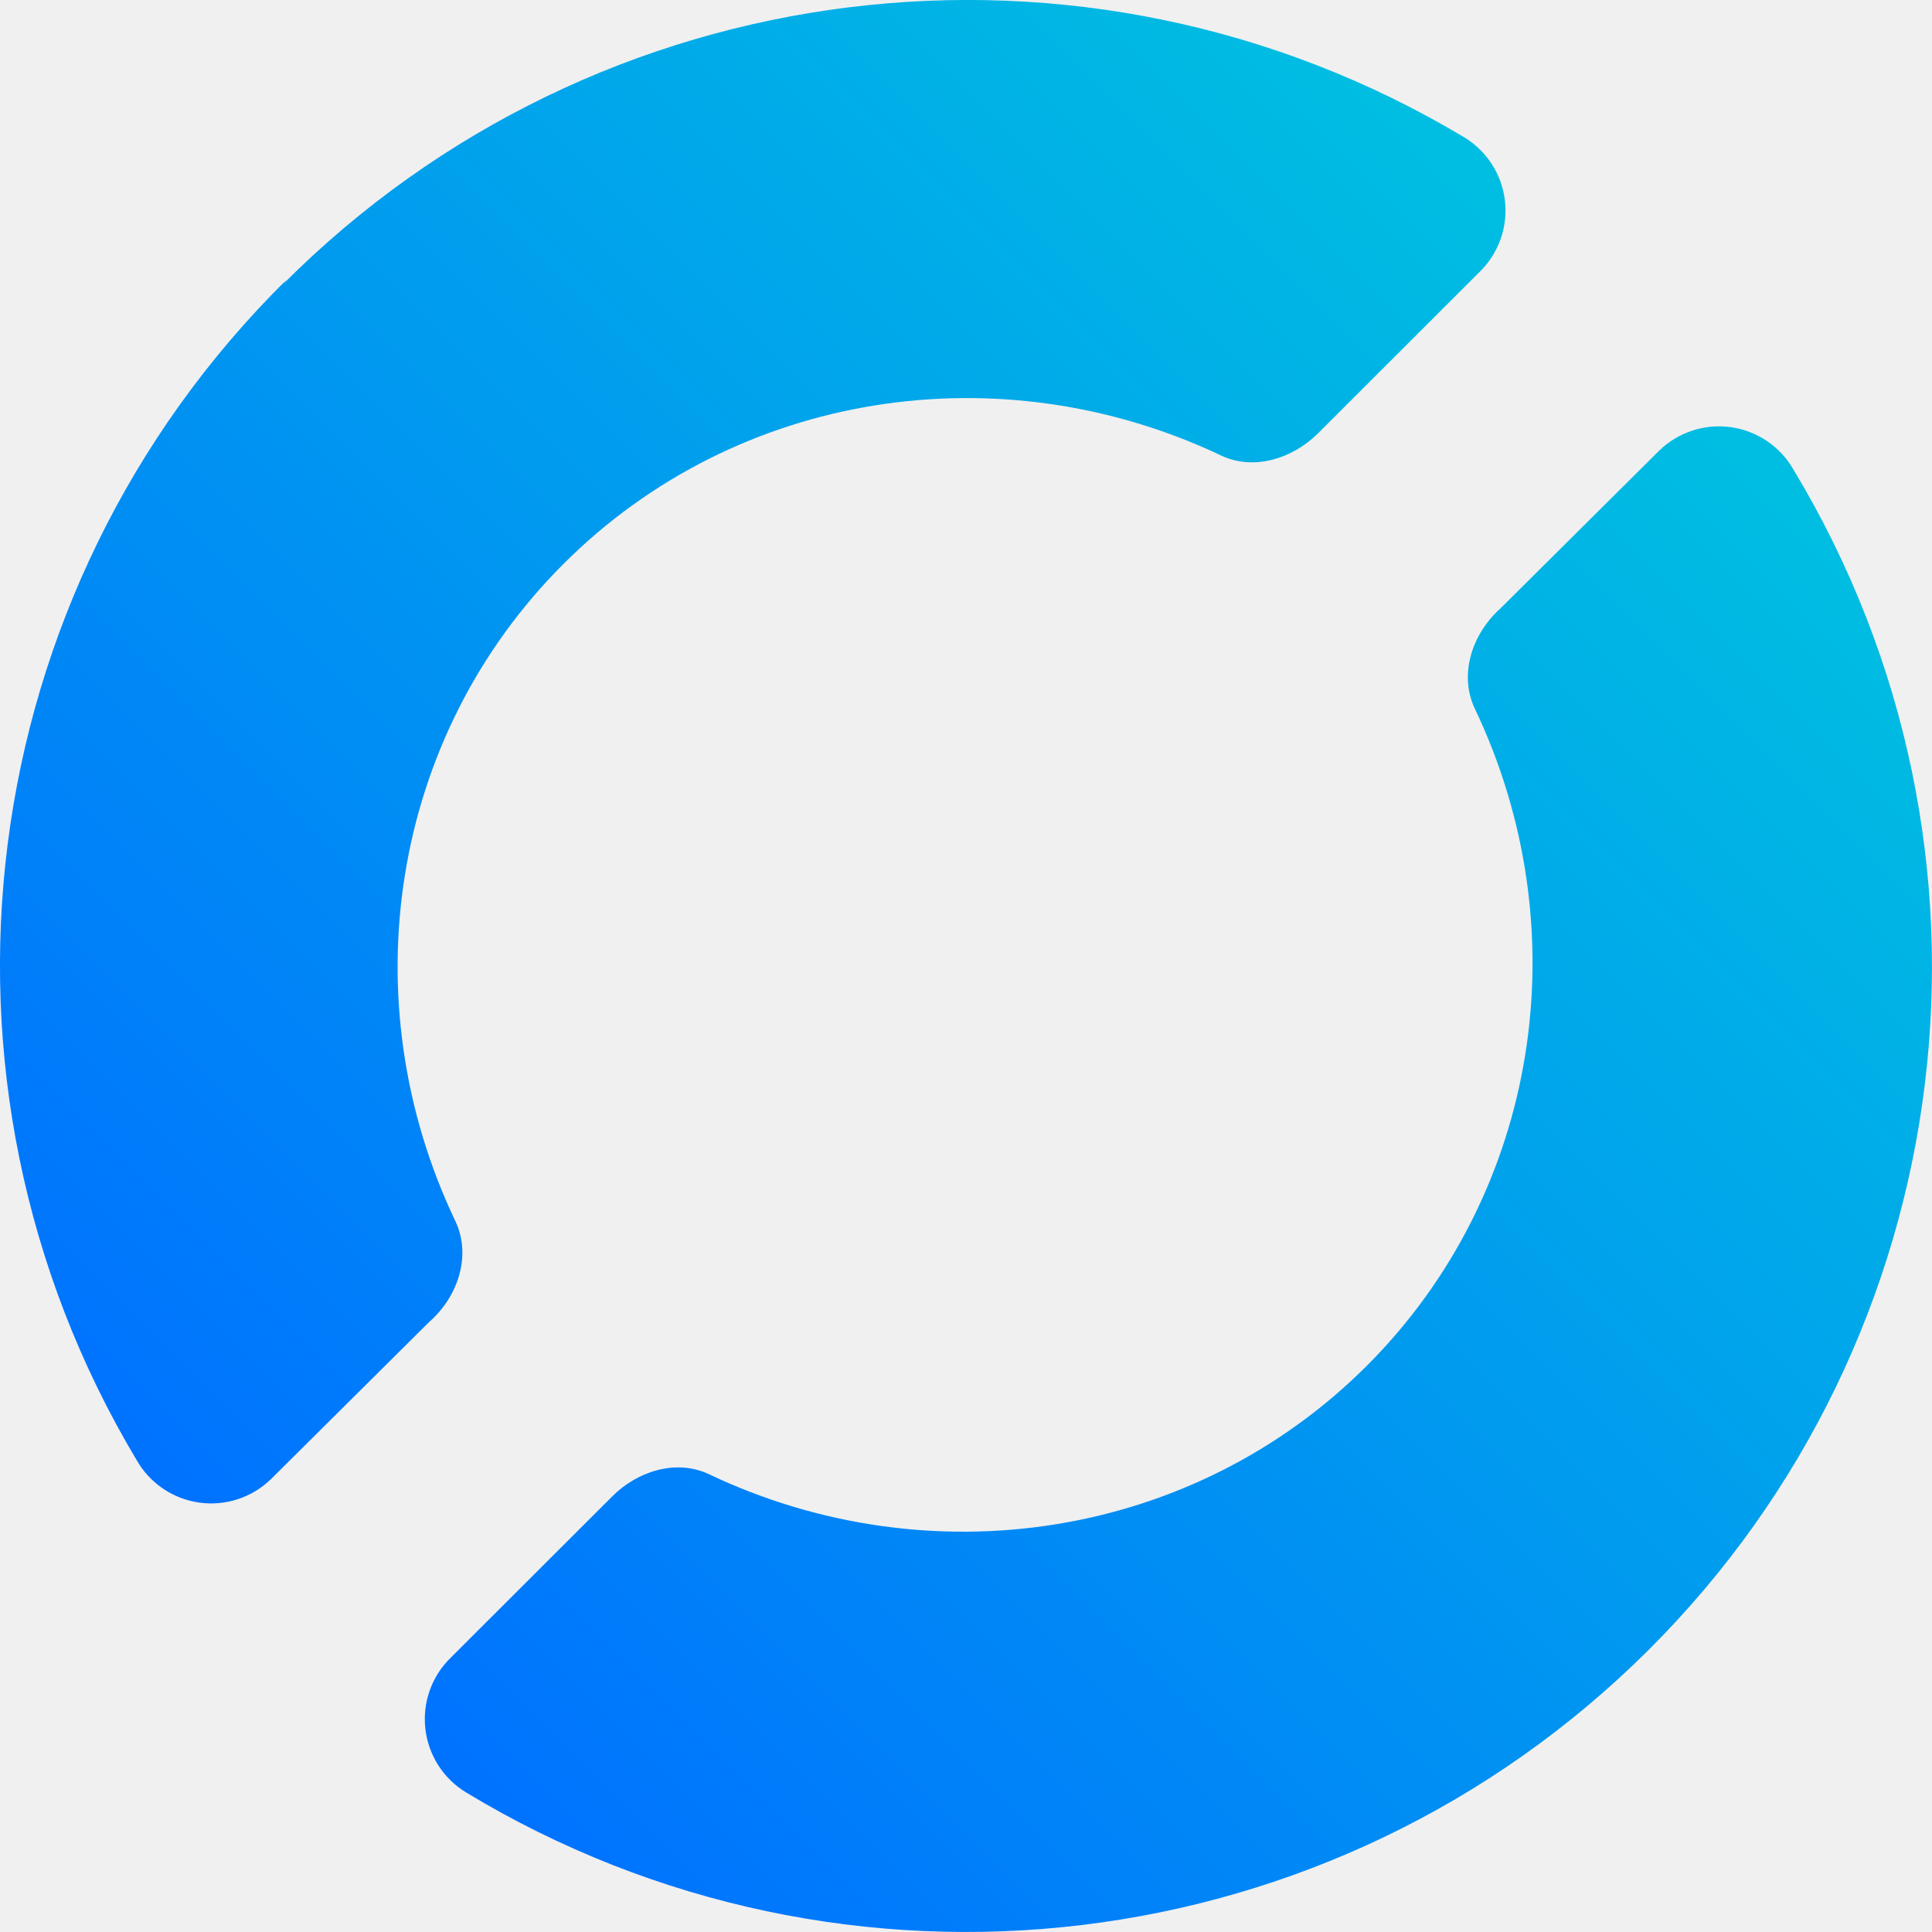
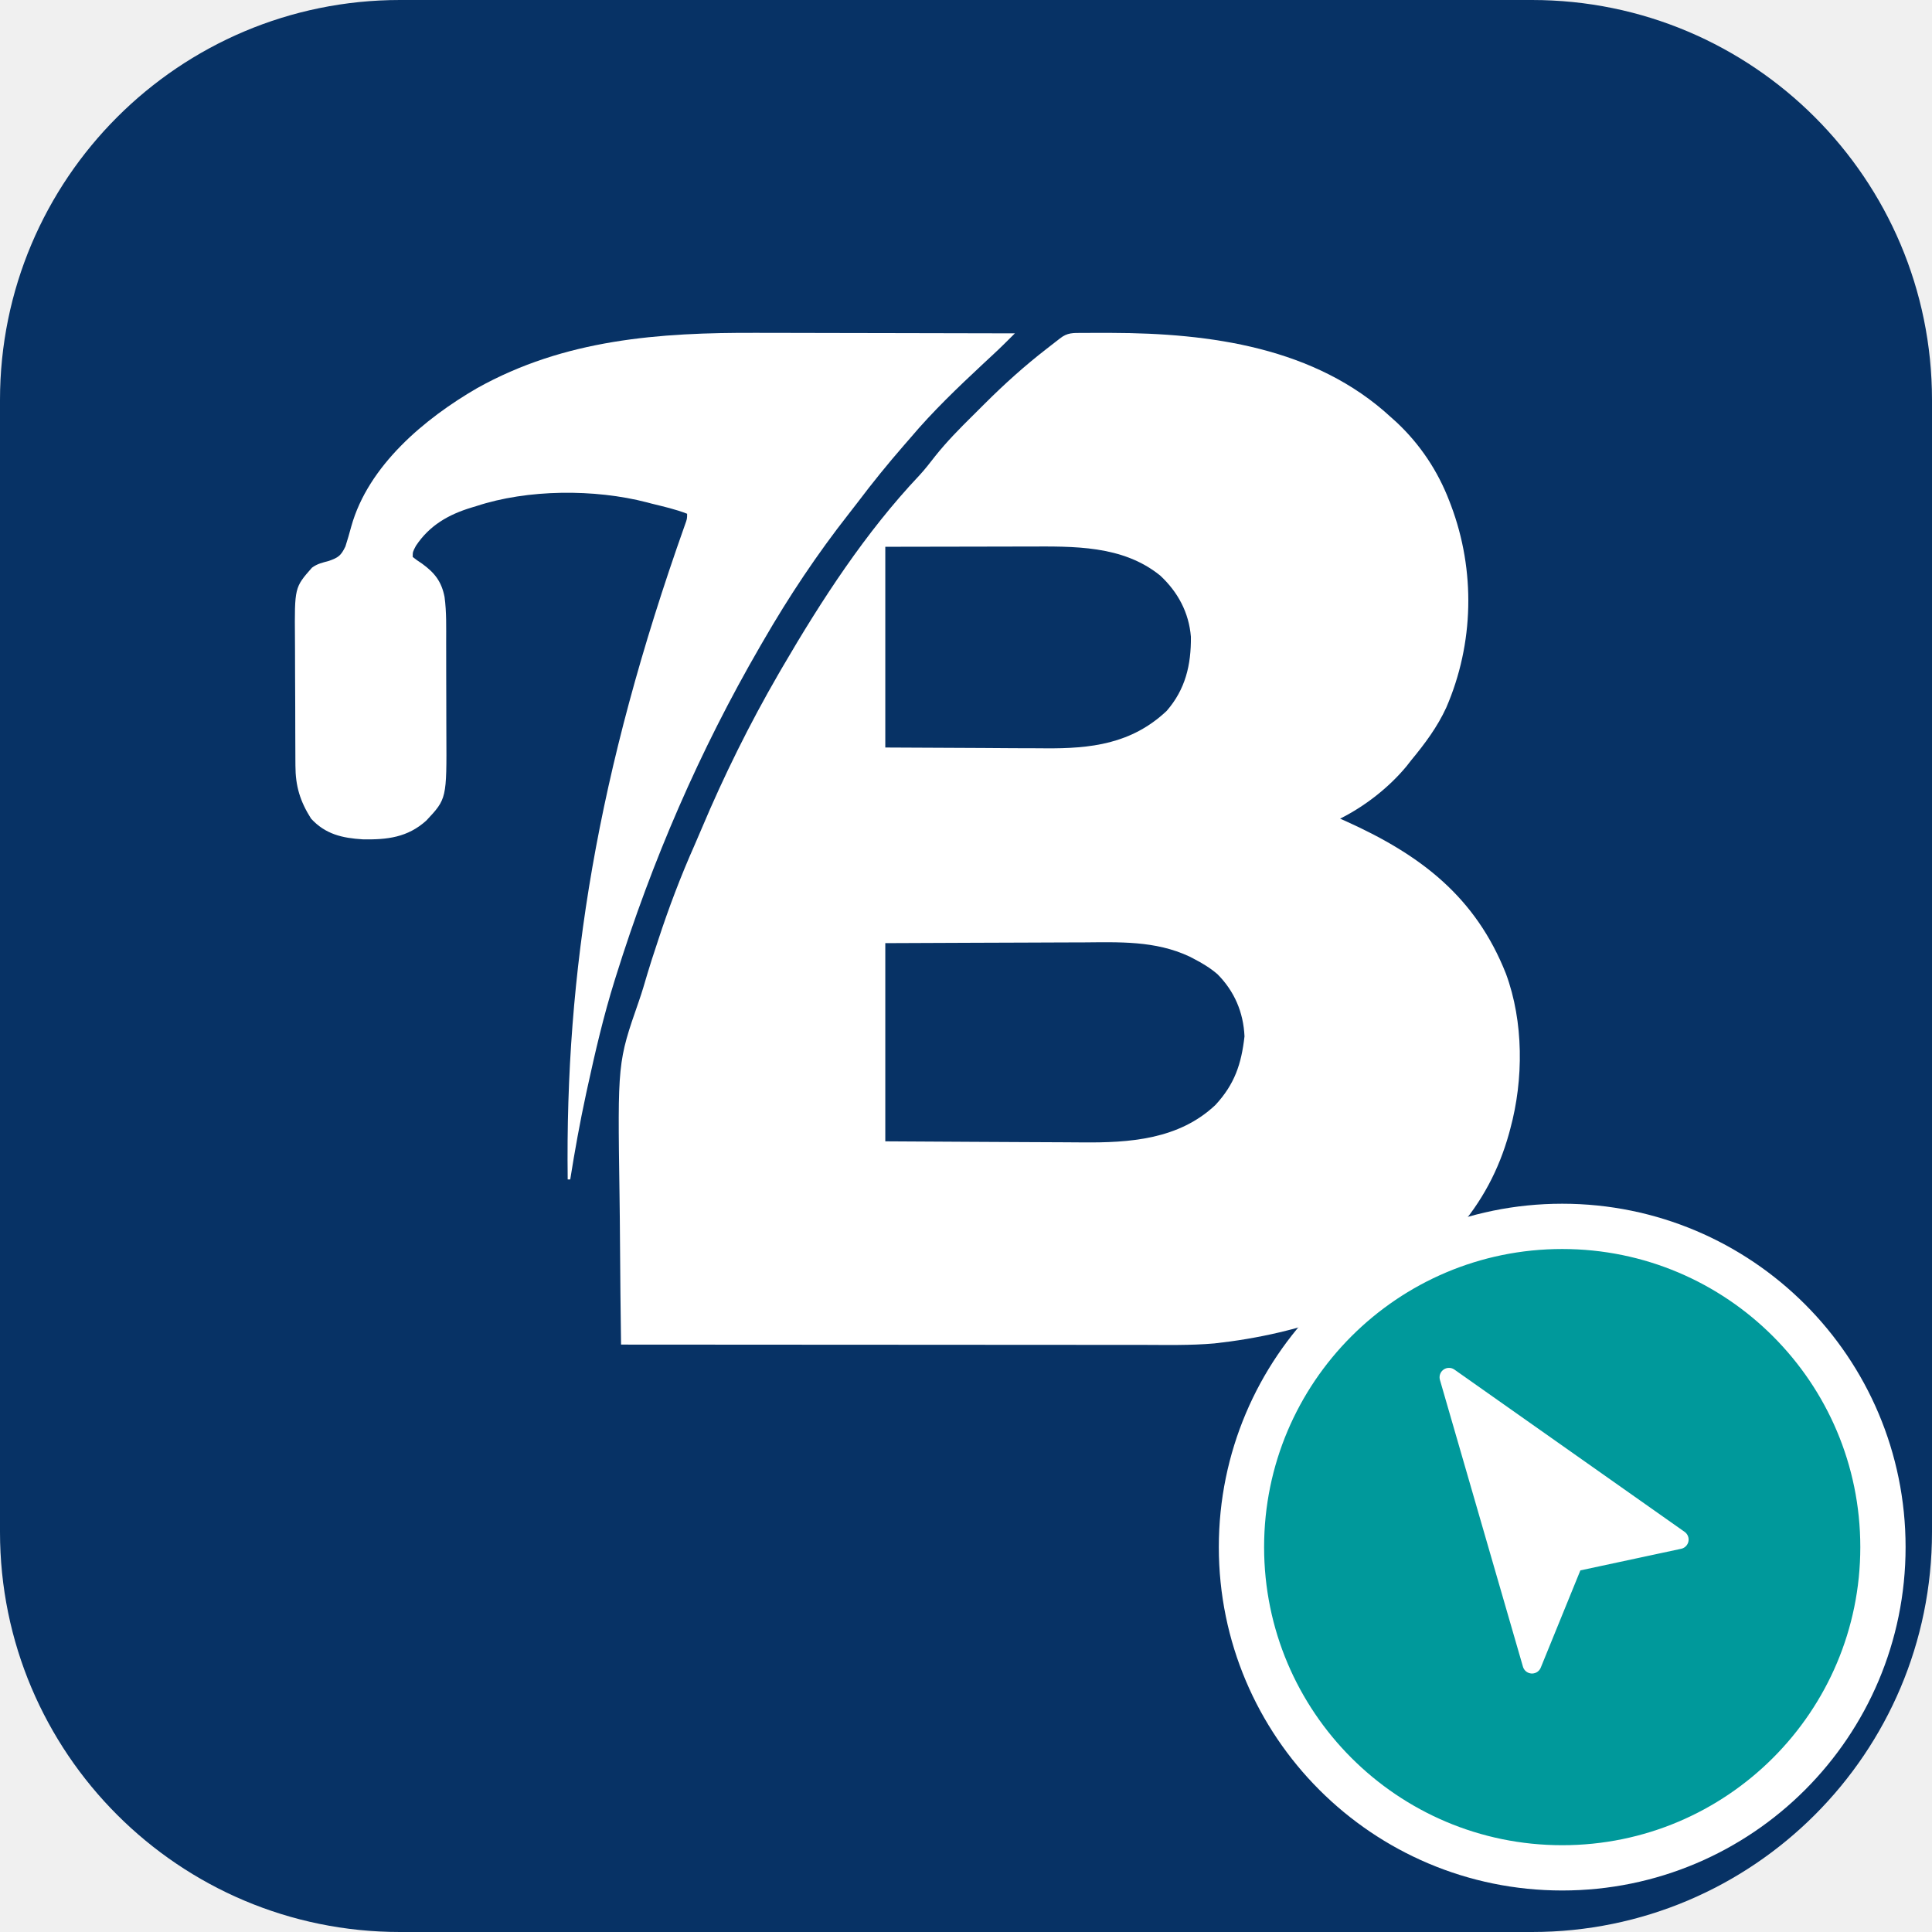
- <svg xmlns="http://www.w3.org/2000/svg" xmlns:xlink="http://www.w3.org/1999/xlink" xml:space="preserve" viewBox="66.993 897.484 26 26">
-   <linearGradient id="a" x1=".148" x2=".845" y1=".851" y2=".154" gradientTransform="matrix(26.301 0 0 26.331 90.674 911.757)" gradientUnits="userSpaceOnUse">
-     <stop offset="0" stop-color="#0071ff" />
-     <stop offset="1" stop-color="#00bfe1" />
-   </linearGradient>
-   <defs>
-     <linearGradient xlink:href="#a" id="b" x1=".148" x2=".845" y1=".851" y2=".154" gradientTransform="matrix(26.00048 0 0 25.99935 66.993 897.485)" gradientUnits="userSpaceOnUse" />
-   </defs>
-   <path fill="url(#b)" d="m89.318 903.552-2.135 2.122c-.376.337-.558.879-.347 1.337 1.422 2.976.882 6.524-1.452 8.856-2.335 2.331-5.887 2.87-8.866 1.449-.439-.197-.954-.03-1.292.312l-2.17 2.167a1.154 1.154 0 0 0 .208 1.81 13.005 13.005 0 0 0 15.91-1.912 12.97 12.97 0 0 0 1.956-15.887 1.154 1.154 0 0 0-1.812-.254zm-18.467-2.305a12.969 12.969 0 0 0-2.02 15.885 1.154 1.154 0 0 0 1.812.254l2.124-2.11c.385-.336.572-.884.359-1.348-1.423-2.976-.884-6.524 1.451-8.856 2.334-2.332 5.887-2.871 8.866-1.45.434.194.942.033 1.281-.3l2.182-2.18a1.152 1.152 0 0 0-.208-1.81 13.009 13.009 0 0 0-15.893 1.973z" />
+ <svg xmlns="http://www.w3.org/2000/svg" width="512" height="512" viewBox="0 0 512 512">
+   <rect width="512" height="512" rx="106" fill="#073265" />
+   <svg x="38" y="20" width="404" height="404" viewBox="0 0 600 600" role="img">
+     <g transform="translate(60,101.5)">
+       <g transform="translate(-160,-170)">
+         <path fill="#FFFFFF" d="M0 0 C3.582 0.013 7.164 0.014 10.746 0.016 C17.488 0.022 24.231 0.039 30.973 0.059 C38.667 0.081 46.36 0.092 54.053 0.102 C69.841 0.123 85.629 0.158 101.417 0.203 C98.609 3.017 95.804 5.815 92.886 8.515 C92.246 9.109 91.607 9.704 90.948 10.316 C90.613 10.627 90.613 10.627 88.917 12.203 C78.994 21.471 69.183 30.817 60.417 41.203 C59.507 42.251 58.595 43.297 57.683 44.343 C51.39 51.579 45.391 58.97 39.617 66.625 C38.448 68.163 37.261 69.685 36.066 71.203 C23.6 87.074 12.501 103.728 2.417 121.203 C2.022 121.882 1.627 122.562 1.22 123.262 C-22.72 164.558 -41.363 207.7 -55.583 253.203 C-55.766 253.787 -55.949 254.37 -56.137 254.972 C-60.465 268.856 -63.744 282.939 -66.833 297.14 C-67 297.907 -67.167 298.674 -67.34 299.465 C-69.764 310.659 -71.787 321.891 -73.583 333.203 C-73.913 333.203 -74.243 333.203 -74.583 333.203 C-75.619 251.785 -63.101 173.2 -28.466 75.644 C-27.583 73.203 -27.583 73.203 -27.583 71.203 C-32.111 69.43 -36.869 68.37 -41.583 67.203 C-42.171 67.046 -42.76 66.889 -43.367 66.728 C-63.95 61.384 -90.403 61.522 -110.583 68.203 C-110.885 68.294 -110.885 68.294 -112.417 68.754 C-121.49 71.498 -128.981 75.775 -134.325 83.828 C-135.583 86.203 -135.583 86.203 -135.583 88.203 C-133.973 89.465 -133.973 89.465 -131.833 90.89 C-126.907 94.482 -124.213 97.936 -123.05 103.964 C-122.238 109.944 -122.418 116.004 -122.415 122.027 C-122.412 123.378 -122.408 124.73 -122.405 126.081 C-122.399 128.908 -122.397 131.734 -122.398 134.561 C-122.398 138.15 -122.384 141.739 -122.367 145.329 C-122.356 148.12 -122.354 150.911 -122.354 153.702 C-122.353 155.023 -122.349 156.344 -122.341 157.666 C-122.203 183.397 -122.203 183.397 -130.223 191.953 C-137.567 198.594 -145.612 199.529 -155.227 199.347 C-163.303 198.852 -169.939 197.348 -175.583 191.203 C-179.909 184.38 -181.73 178.392 -181.744 170.374 C-181.749 169.695 -181.754 169.017 -181.759 168.317 C-181.774 166.077 -181.78 163.837 -181.786 161.597 C-181.792 160.033 -181.797 158.468 -181.803 156.904 C-181.814 153.623 -181.82 150.342 -181.823 147.061 C-181.829 142.876 -181.853 138.691 -181.881 134.506 C-181.9 131.273 -181.905 128.039 -181.906 124.806 C-181.909 123.264 -181.917 121.723 -181.931 120.181 C-182.089 100.221 -182.089 100.221 -175.235 92.429 C-173.125 90.863 -171.112 90.449 -168.583 89.765 C-164.839 88.438 -163.83 87.715 -162.071 84.078 C-161.212 81.482 -160.499 78.849 -159.77 76.215 C-153.081 52.225 -130.902 33.747 -110.253 21.773 C-75.775 2.516 -38.679 -0.162 0 0 Z " transform="translate(341.5828,169.7972)" />
+         <path fill="#FFFFFF" d="M0 0 C0.345 -0.002 0.345 -0.002 2.094 -0.013 C4.362 -0.023 6.63 -0.023 8.898 -0.02 C9.285 -0.019 9.285 -0.019 11.241 -0.017 C50.127 0.086 91.534 5.675 121.273 33.168 C121.661 33.515 121.661 33.515 123.621 35.273 C132.811 43.928 139.77 54.385 144.273 66.168 C144.49 66.732 144.706 67.297 144.929 67.878 C154.585 93.524 153.973 122.276 143.067 147.438 C139.553 155.098 134.624 161.705 129.273 168.168 C128.664 168.948 128.054 169.728 127.426 170.531 C120.483 178.919 111.037 186.286 101.273 191.168 C101.722 191.368 101.722 191.368 103.992 192.383 C132.928 205.482 154.559 221.856 166.562 252.237 C173.526 271.125 173.513 293.859 168.273 313.168 C168.107 313.789 167.941 314.411 167.77 315.051 C163.796 329.357 157.082 342.006 147.273 353.168 C146.621 353.975 145.969 354.782 145.297 355.613 C122.856 382.425 85.377 394.035 51.818 397.708 C42.303 398.54 32.73 398.298 23.187 398.281 C20.949 398.281 18.711 398.281 16.473 398.282 C11.672 398.282 6.872 398.279 2.071 398.274 C-4.87 398.266 -11.81 398.263 -18.751 398.262 C-30.014 398.26 -41.278 398.253 -52.541 398.243 C-63.476 398.234 -74.411 398.227 -85.346 398.223 C-86.021 398.223 -86.696 398.222 -87.392 398.222 C-90.779 398.221 -94.167 398.22 -97.554 398.218 C-125.612 398.208 -153.669 398.19 -181.727 398.168 C-181.916 384.753 -182.056 371.337 -182.141 357.921 C-182.182 351.687 -182.237 345.455 -182.33 339.222 C-183.091 287.057 -183.091 287.057 -174.715 263.012 C-173.465 259.415 -172.396 255.777 -171.331 252.121 C-170.25 248.465 -169.051 244.849 -167.852 241.23 C-167.601 240.465 -167.351 239.7 -167.093 238.912 C-162.921 226.183 -158.227 213.803 -152.785 201.558 C-151.847 199.439 -150.937 197.313 -150.043 195.176 C-141.245 174.292 -131.084 153.769 -119.727 134.168 C-119.25 133.345 -118.774 132.523 -118.283 131.675 C-102.804 105.119 -85.492 78.466 -64.309 56.059 C-62.113 53.683 -60.157 51.158 -58.176 48.602 C-53.609 42.85 -48.528 37.702 -43.309 32.544 C-41.723 30.977 -40.146 29.402 -38.57 27.826 C-30.858 20.14 -22.905 12.962 -14.289 6.293 C-13.061 5.338 -11.833 4.382 -10.605 3.426 C-10.34 3.22 -10.34 3.22 -8.998 2.18 C-6.021 -0.19 -3.802 0.007 0 0 Z M-77.727 84.168 C-77.727 110.238 -77.727 136.308 -77.727 163.168 C-64.98 163.23 -52.234 163.292 -39.102 163.355 C-35.105 163.383 -31.108 163.41 -26.99 163.438 C-22.038 163.452 -22.038 163.452 -19.707 163.454 C-18.108 163.459 -16.51 163.469 -14.911 163.485 C3.221 163.651 19.194 161.757 33.004 148.773 C40.397 140.286 42.663 130.661 42.551 119.586 C41.776 110.038 37.425 101.953 30.461 95.484 C15.596 83.466 -3.691 84.008 -21.77 84.07 C-23.208 84.072 -24.646 84.073 -26.085 84.073 C-31.361 84.079 -36.638 84.093 -41.914 84.105 C-47.823 84.116 -47.823 84.116 -77.727 84.168 Z M-77.727 240.168 C-77.727 265.908 -77.727 291.648 -77.727 318.168 C-54.16 318.328 -54.16 318.328 -44.027 318.363 C-37.144 318.387 -30.26 318.415 -23.376 318.47 C-17.82 318.514 -12.263 318.537 -6.706 318.547 C-4.598 318.555 -2.49 318.569 -0.382 318.591 C18.412 318.777 37.806 317.455 52.211 303.855 C59.774 295.662 62.413 287.765 63.648 276.855 C63.223 267.352 59.663 259.093 53.016 252.391 C50.098 249.883 46.935 247.993 43.523 246.23 C43 245.96 42.477 245.689 41.938 245.411 C28.517 239.143 14.372 239.768 -0.09 239.875 C-2.336 239.881 -4.582 239.885 -6.827 239.888 C-12.101 239.898 -17.373 239.922 -22.646 239.952 C-29.251 239.989 -35.855 240.005 -42.459 240.021 C-54.215 240.051 -65.971 240.111 -77.727 240.168 Z " transform="translate(469.7266,169.832)" />
+       </g>
+     </g>
+   </svg>
+   <circle cx="414" cy="410" r="85" fill="#00999B" stroke="#FFFFFF" stroke-width="12" />
+   <path d="M384 365 L445 408 L417 414 L406 441 Z" fill="#FFFFFF" stroke="#FFFFFF" stroke-width="5" stroke-linejoin="round" />
</svg>
